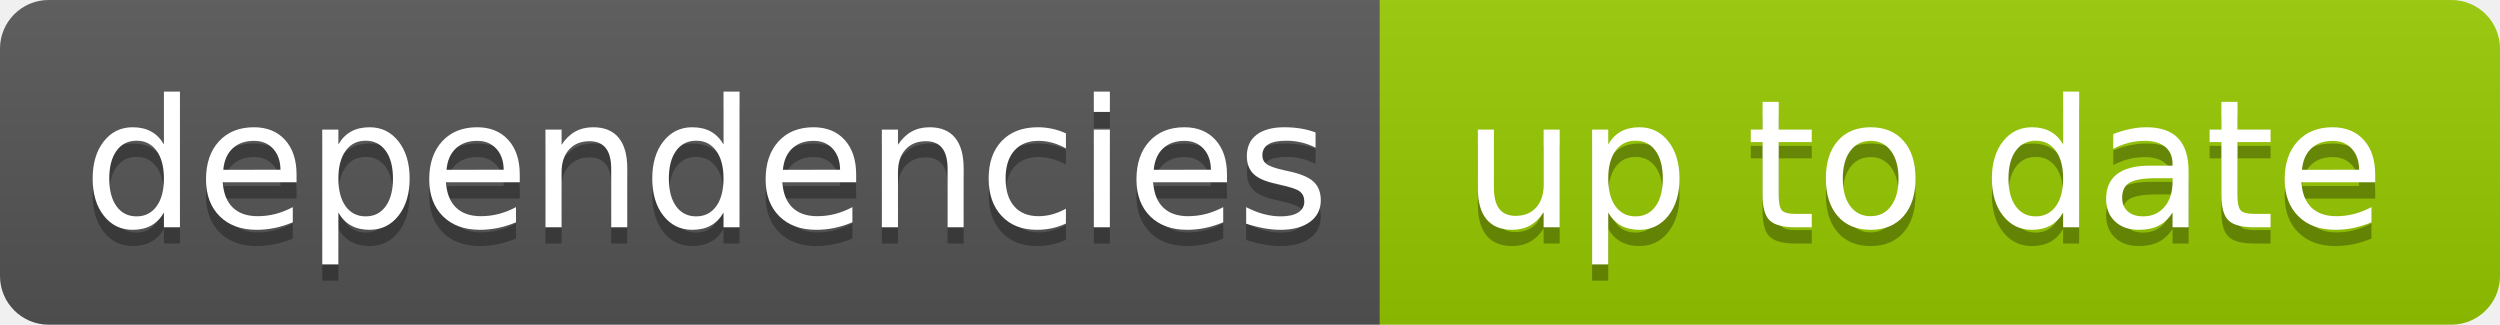
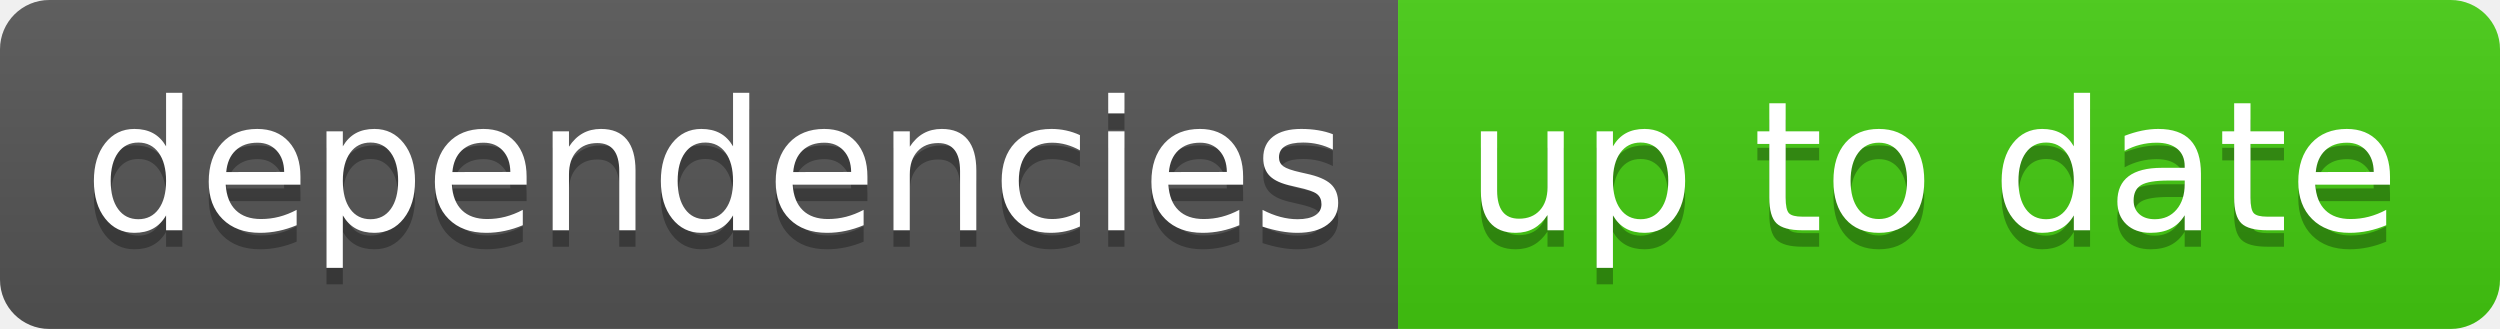
- <svg xmlns="http://www.w3.org/2000/svg" width="154" height="20">
+ <svg xmlns="http://www.w3.org/2000/svg" width="152" height="20">
  <linearGradient id="b" x2="0" y2="100%">
    <stop offset="0" stop-color="#bbb" stop-opacity=".1" />
    <stop offset="1" stop-opacity=".1" />
  </linearGradient>
  <clipPath id="a">
-     <rect width="154" height="20" rx="3" fill="#fff" />
+     <rect width="152" height="20" rx="3" fill="#fff" />
  </clipPath>
  <g clip-path="url(#a)">
    <path fill="#555" d="M0 0h85v20H0z" />
-     <path fill="#97CA00" d="M85 0h69v20H85z" />
-     <path fill="url(#b)" d="M0 0h154v20H0z" />
+     <path fill="#4c1" d="M85 0h67v20H85z" />
+     <path fill="url(#b)" d="M0 0h152v20H0z" />
  </g>
  <g fill="#fff" text-anchor="middle" font-family="DejaVu Sans,Verdana,Geneva,sans-serif" font-size="110">
    <text x="435" y="150" fill="#010101" fill-opacity=".3" transform="scale(.1)" textLength="750">dependencies</text>
    <text x="435" y="140" transform="scale(.1)" textLength="750">dependencies</text>
-     <text x="1185" y="150" fill="#010101" fill-opacity=".3" transform="scale(.1)" textLength="590">up to date</text>
-     <text x="1185" y="140" transform="scale(.1)" textLength="590">up to date</text>
+     <text x="1175" y="150" fill="#010101" fill-opacity=".3" transform="scale(.1)" textLength="570">up to date</text>
+     <text x="1175" y="140" transform="scale(.1)" textLength="570">up to date</text>
  </g>
</svg>
